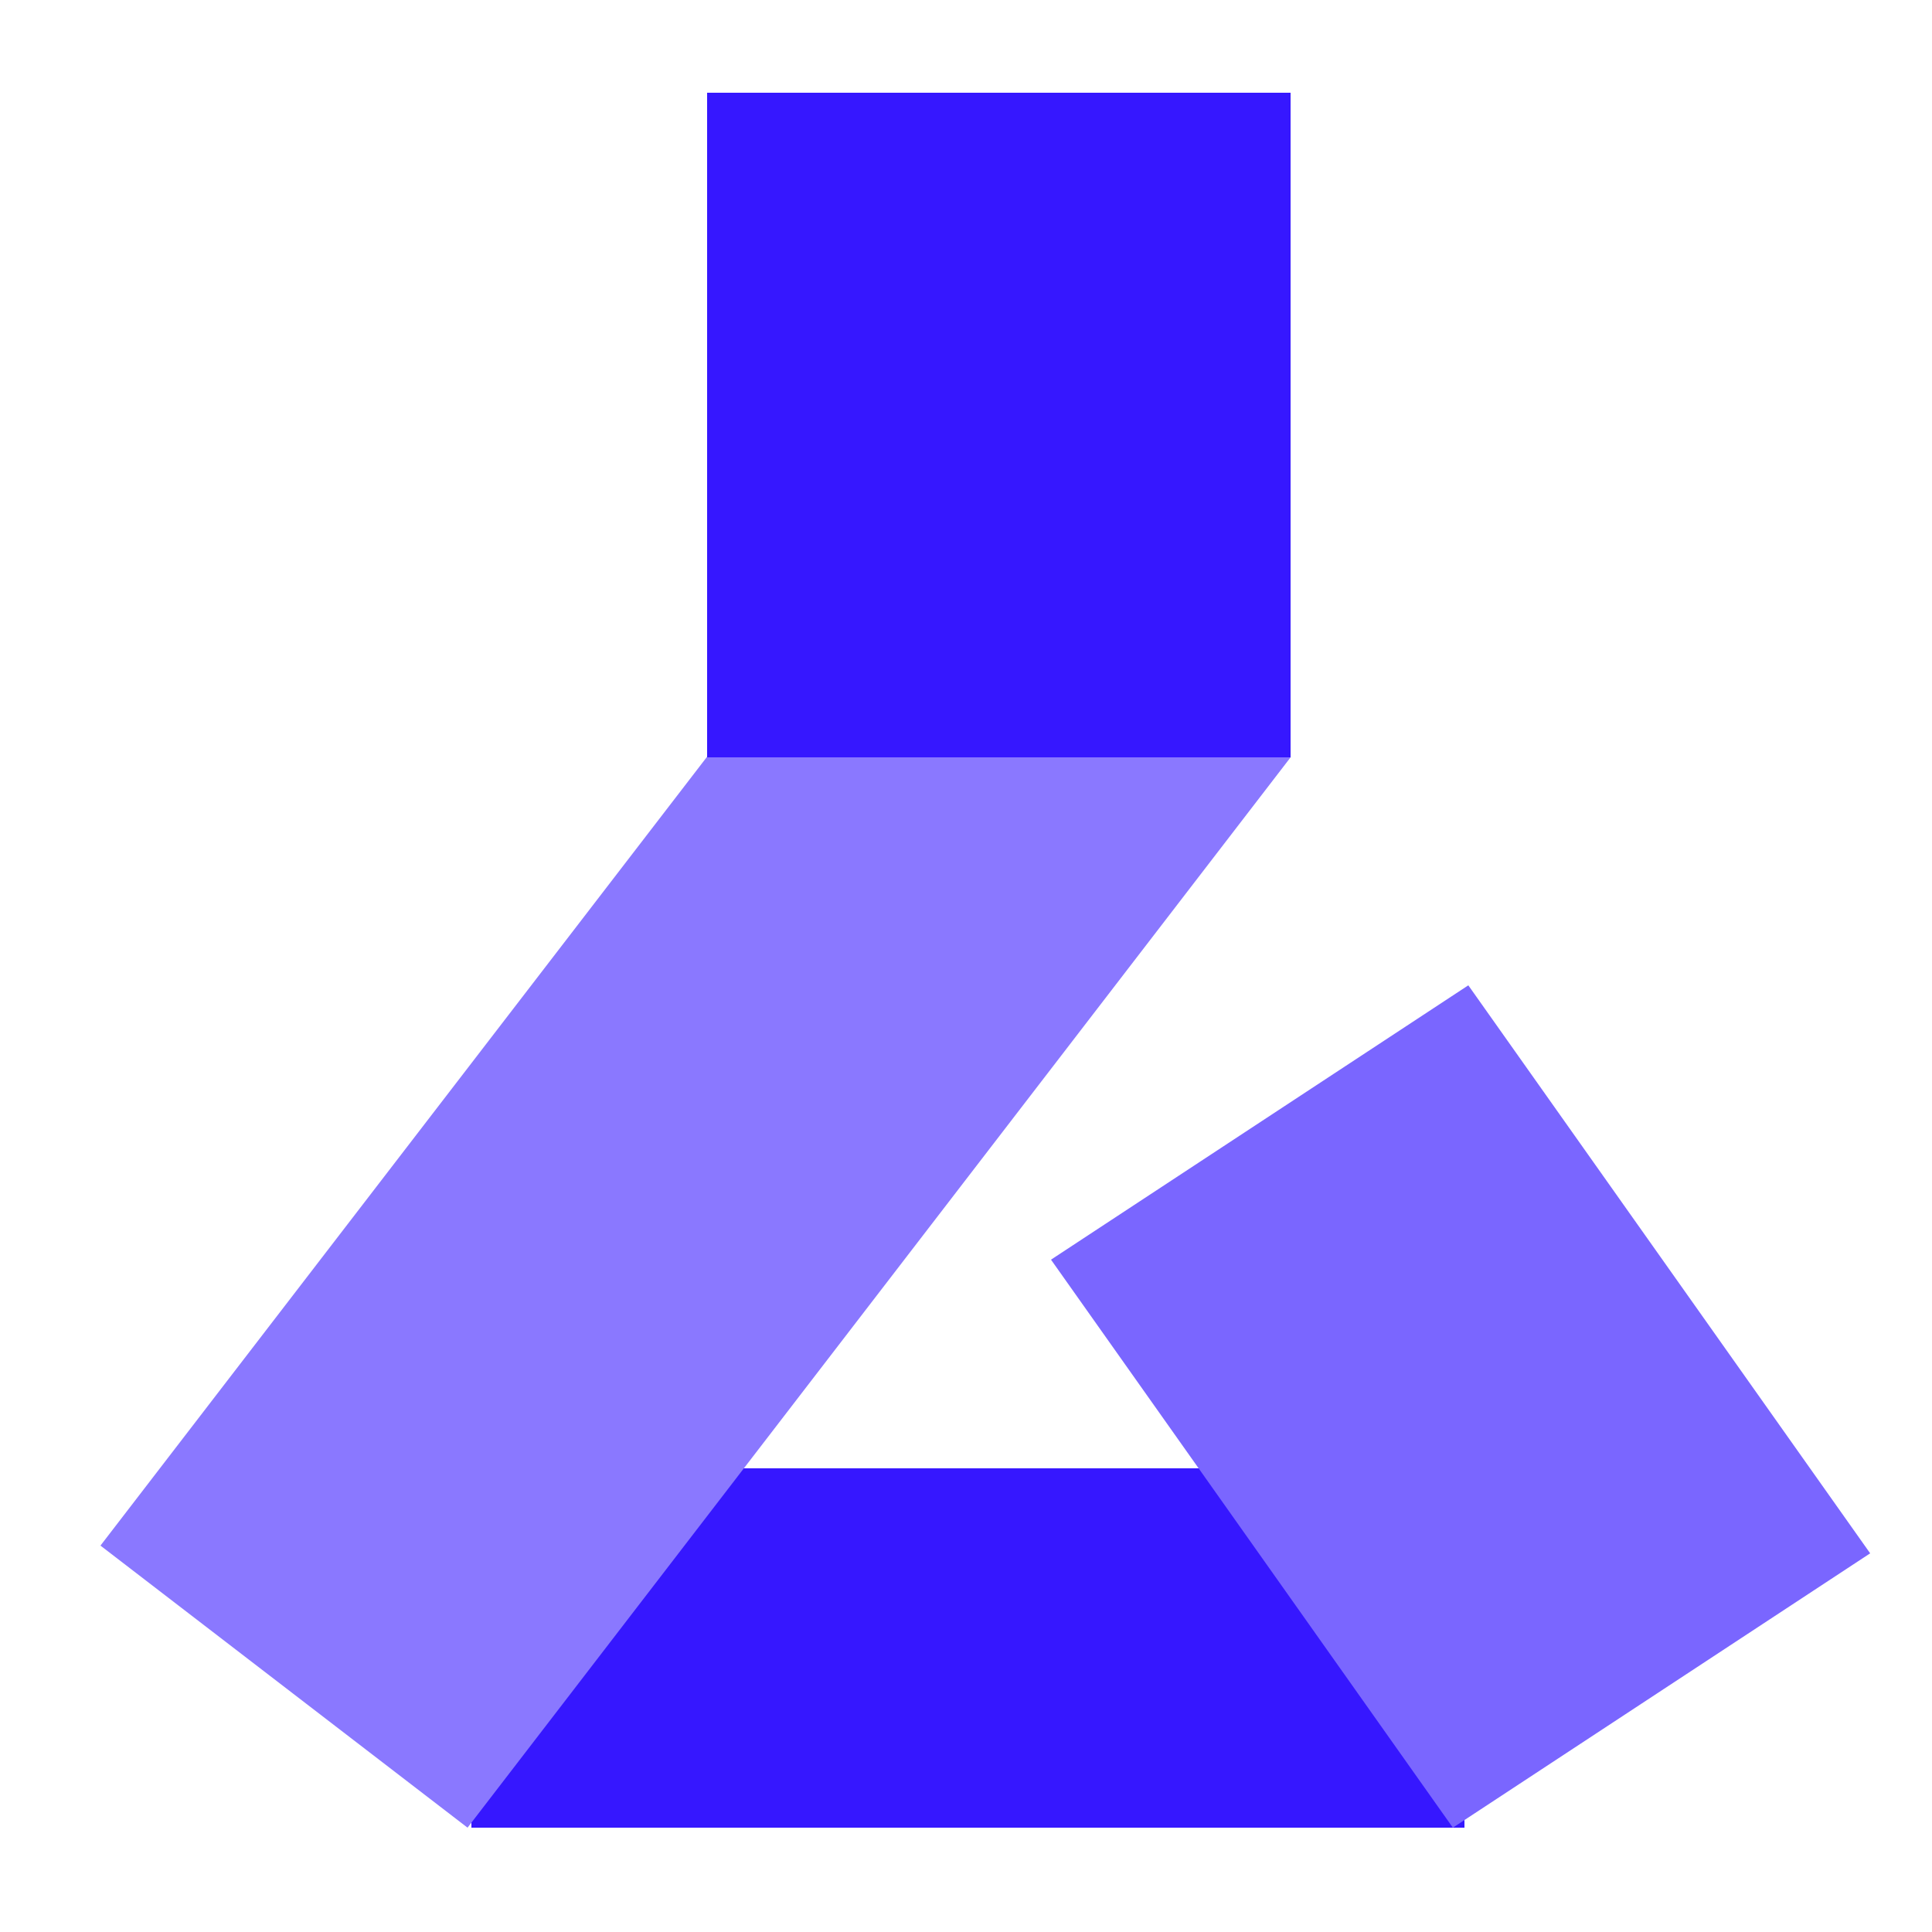
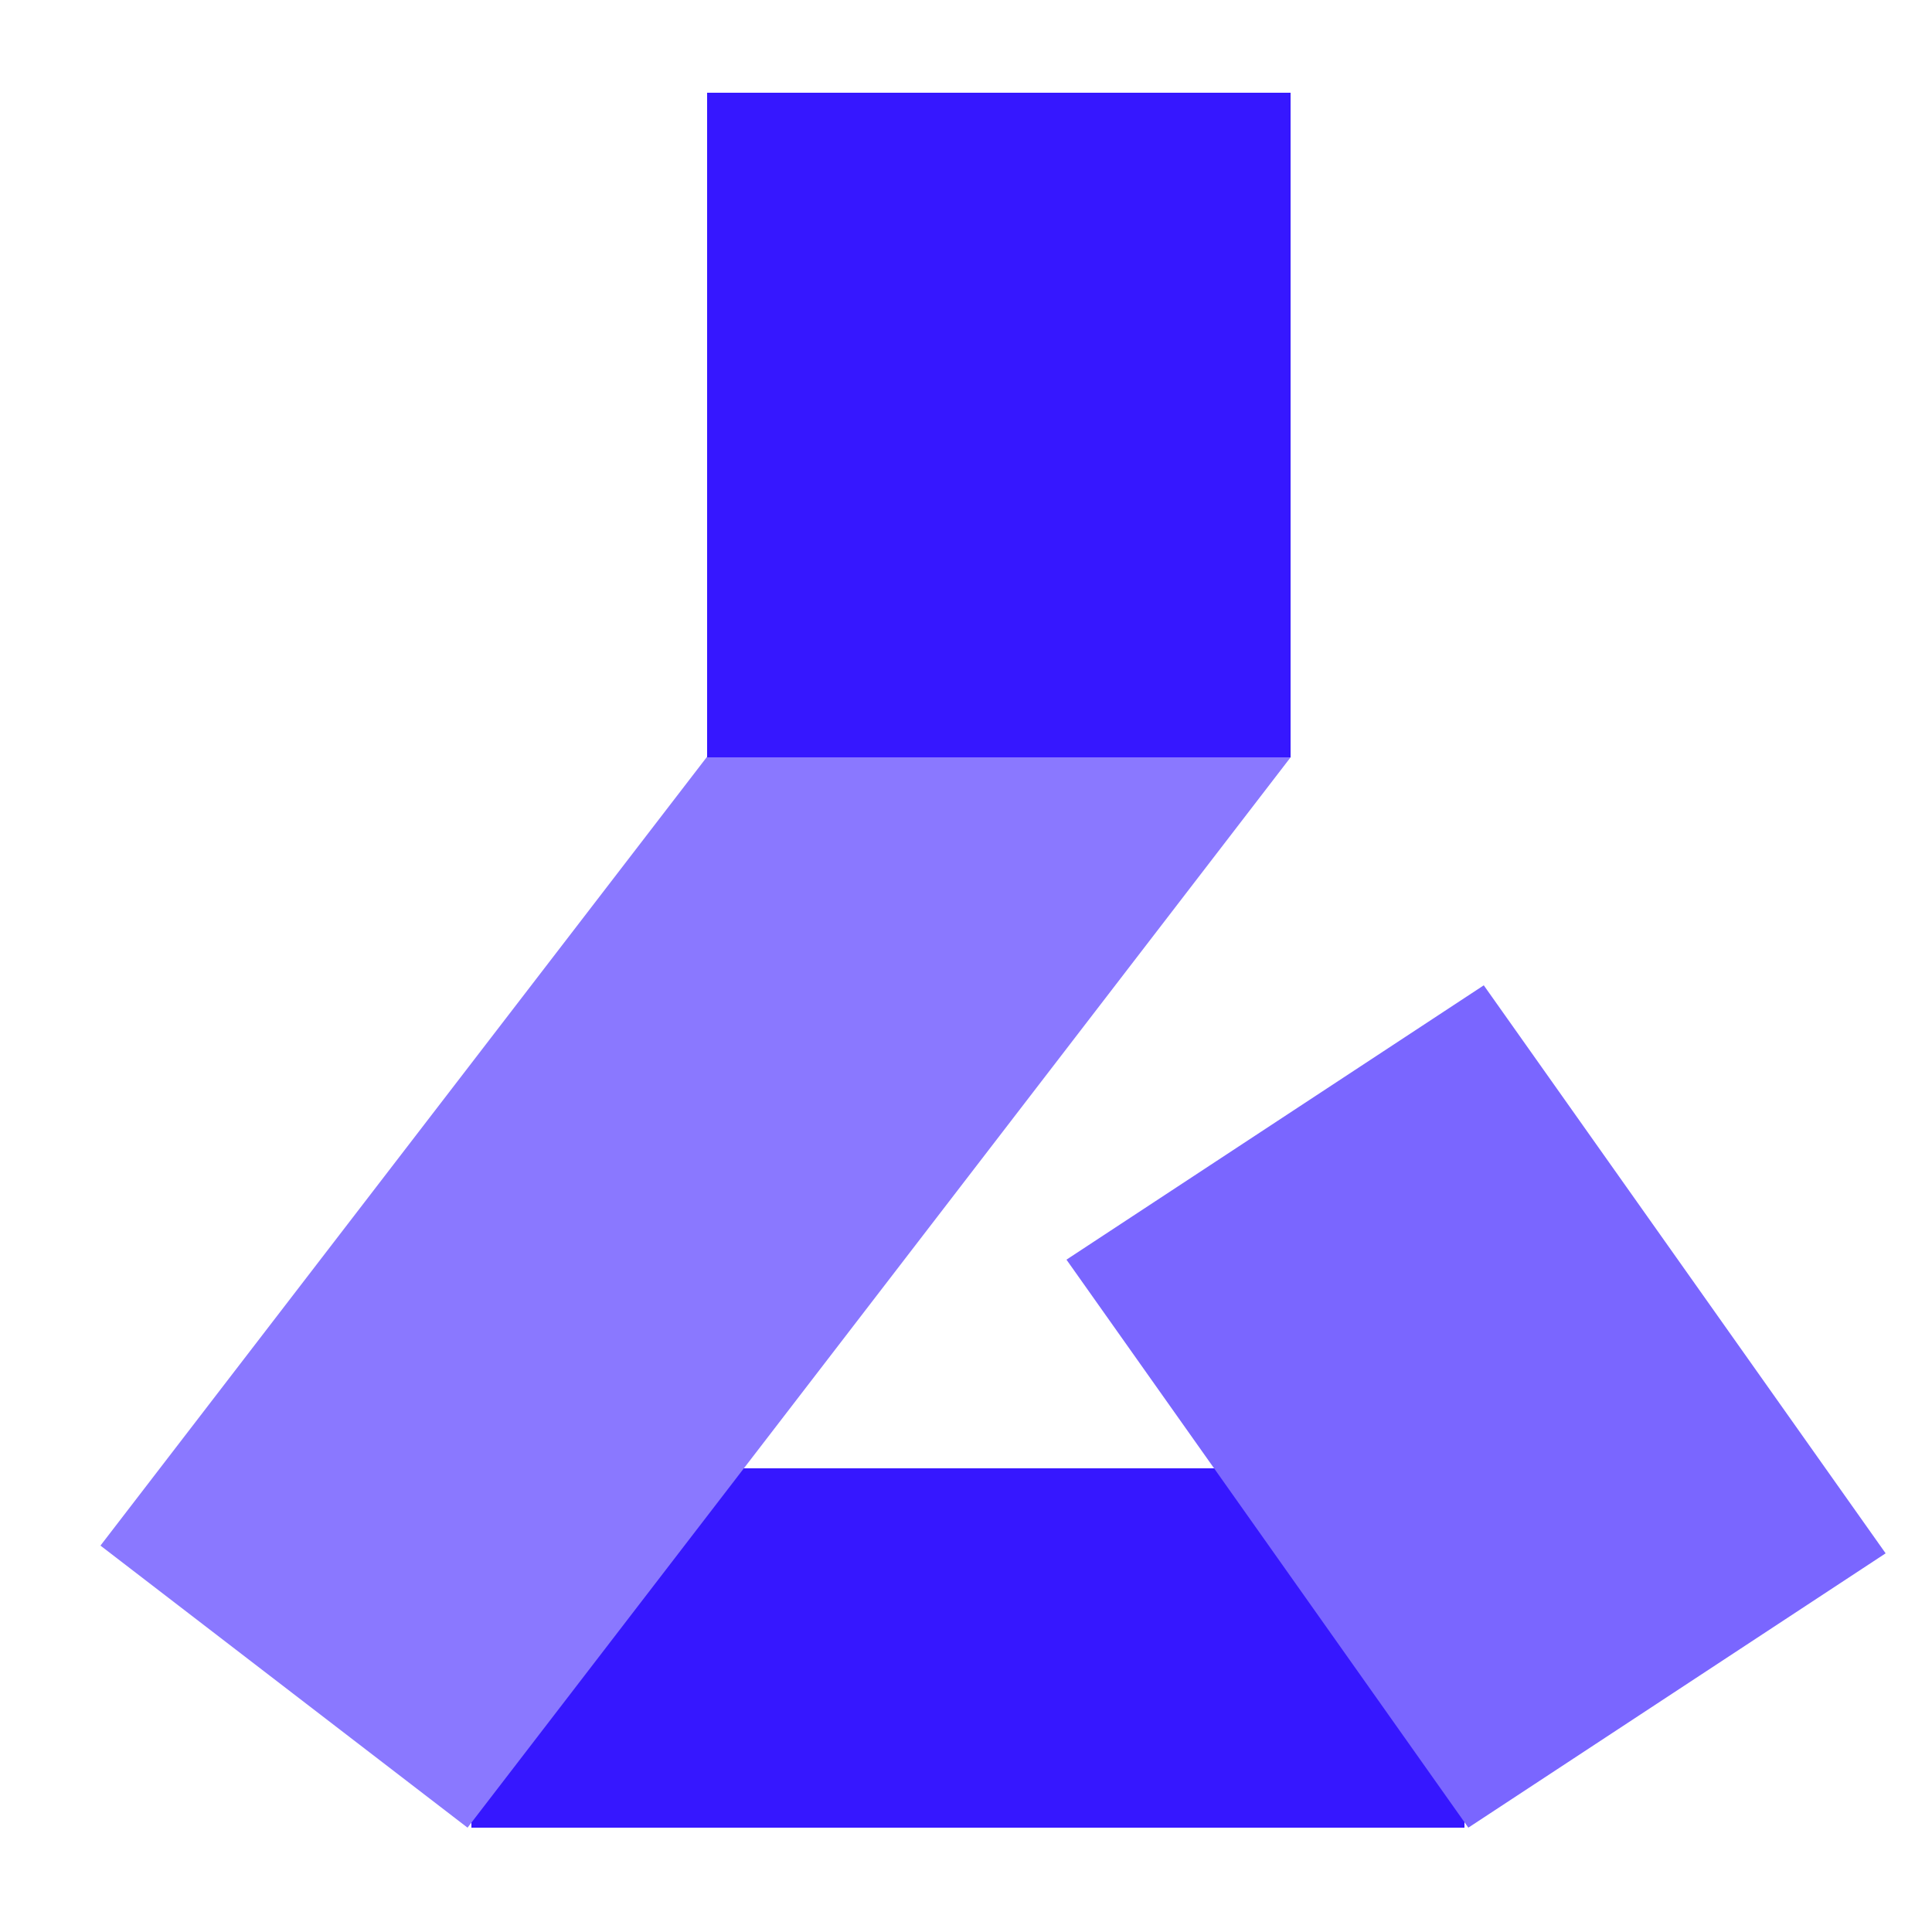
<svg xmlns="http://www.w3.org/2000/svg" version="1.1" id="Layer_1" x="0px" y="0px" viewBox="0 0 50 50" style="enable-background:new 0 0 50 50;" xml:space="preserve">
  <style type="text/css">
	.st0{fill:#3617FF;}
	.st1{fill:#8A78FF;}
	.st2{fill:#7A66FF;}
</style>
  <rect x="12.2" y="38" class="st0" width="25.7" height="9.3" />
  <polygon class="st1" points="23.9,12.3 33.4,19.6 12.1,47.3 2.6,40 " />
-   <polygon class="st2" points="27.2,32.6 38,25.5 48.4,40.2 37.6,47.3 " />
+   <polygon class="st2" points="27.6,32.6 38.4,25.5 48.8,40.2 38,47.3 " />
  <rect x="18.3" y="2.4" class="st0" width="15.1" height="17.2" />
</svg>
